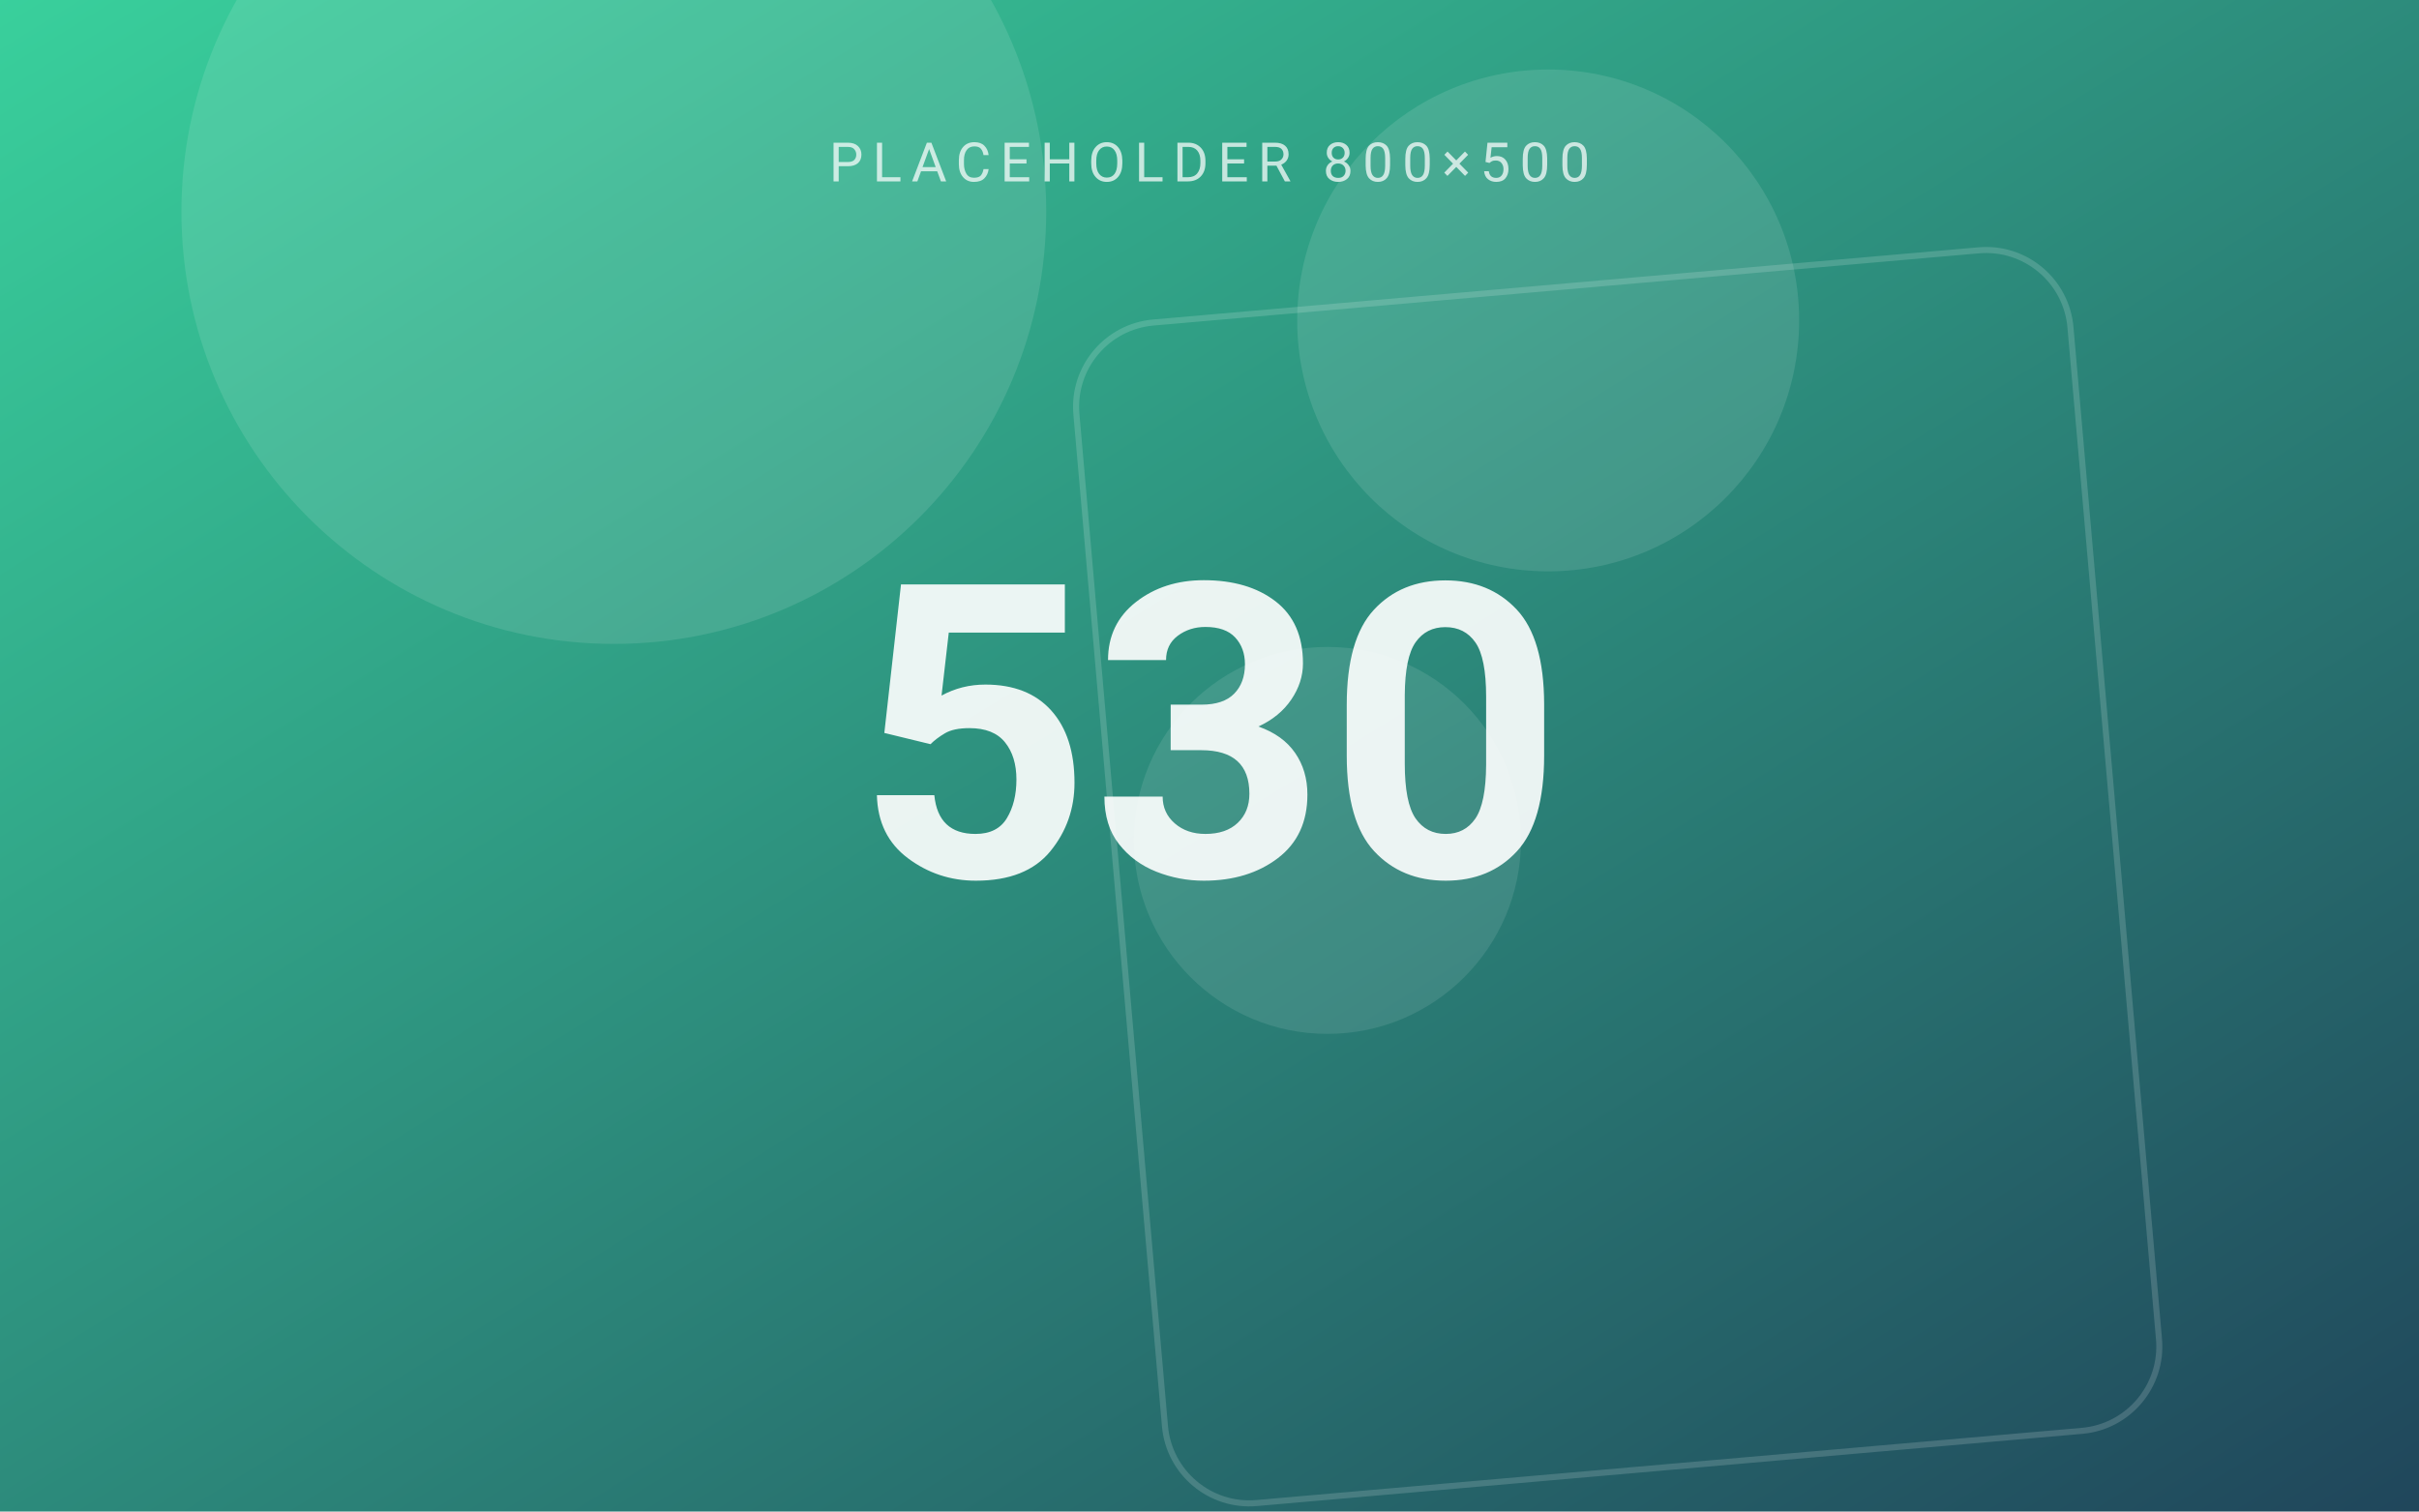
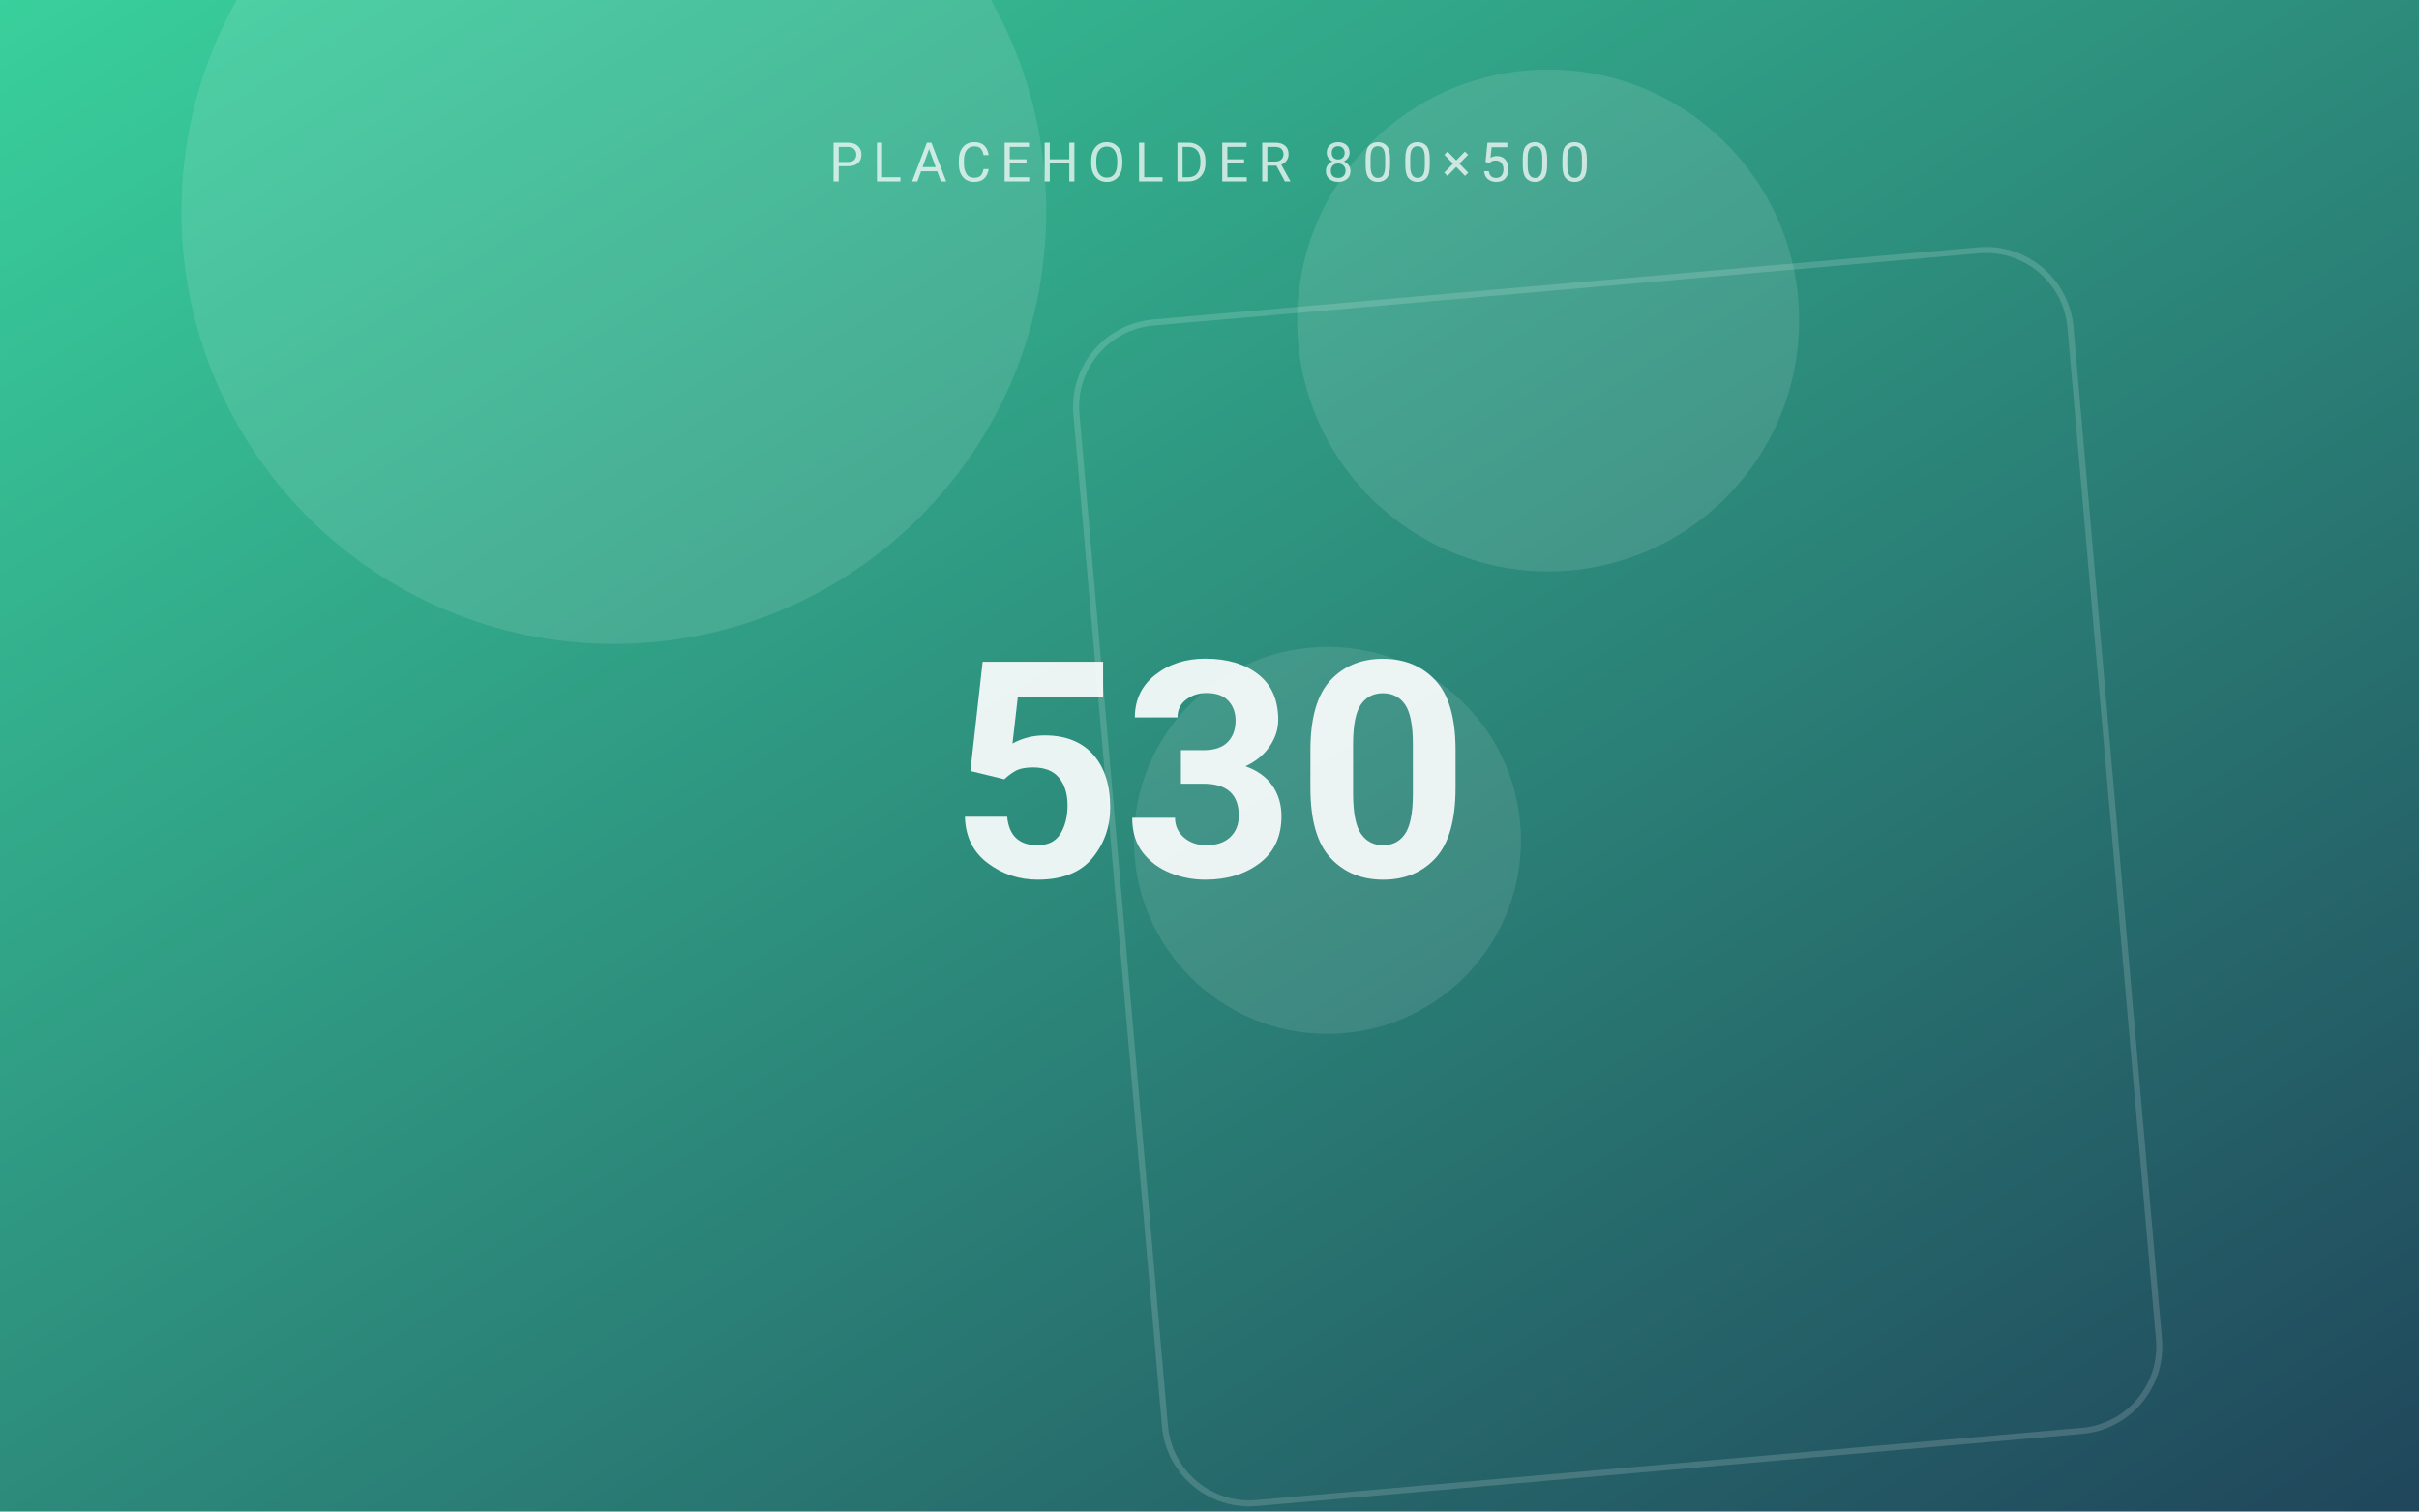
<svg xmlns="http://www.w3.org/2000/svg" width="800" height="500" viewBox="0 0 800 500" role="img">
  <defs>
    <linearGradient id="bg" x1="0" y1="0" x2="1" y2="1">
      <stop offset="0" stop-color="hsl(159.2 62% 52%)" />
      <stop offset="1" stop-color="hsl(201.2 48% 24%)" />
    </linearGradient>
  </defs>
  <rect width="800" height="500" fill="url(#bg)" />
  <circle cx="512" cy="106" r="83" fill="#ffffff" opacity="0.11" />
  <circle cx="203" cy="70" r="143" fill="#ffffff" opacity="0.11" />
  <circle cx="439" cy="278" r="64" fill="#ffffff" opacity="0.10" />
  <rect x="370" y="94" width="330" height="392" rx="28" fill="none" stroke="rgba(255,255,255,0.16)" stroke-width="2" transform="rotate(-5 535 290)" />
  <text x="400" y="60" text-anchor="middle" font-family="ui-sans-serif,system-ui,-apple-system,'Segoe UI',Roboto,sans-serif" font-size="18" letter-spacing="3" fill="rgba(255,255,255,0.72)">PLACEHOLDER 800×500</text>
-   <text x="400" y="290" text-anchor="middle" font-family="ui-sans-serif,system-ui,-apple-system,'Segoe UI',Roboto,sans-serif" font-size="136" font-weight="700" fill="rgba(255,255,255,0.9)">530</text>
+   <text x="400" y="290" text-anchor="middle" font-family="ui-sans-serif,system-ui,-apple-system,'Segoe UI',Roboto,sans-serif" font-size="100" font-weight="700" fill="rgba(255,255,255,0.9)">530</text>
</svg>
